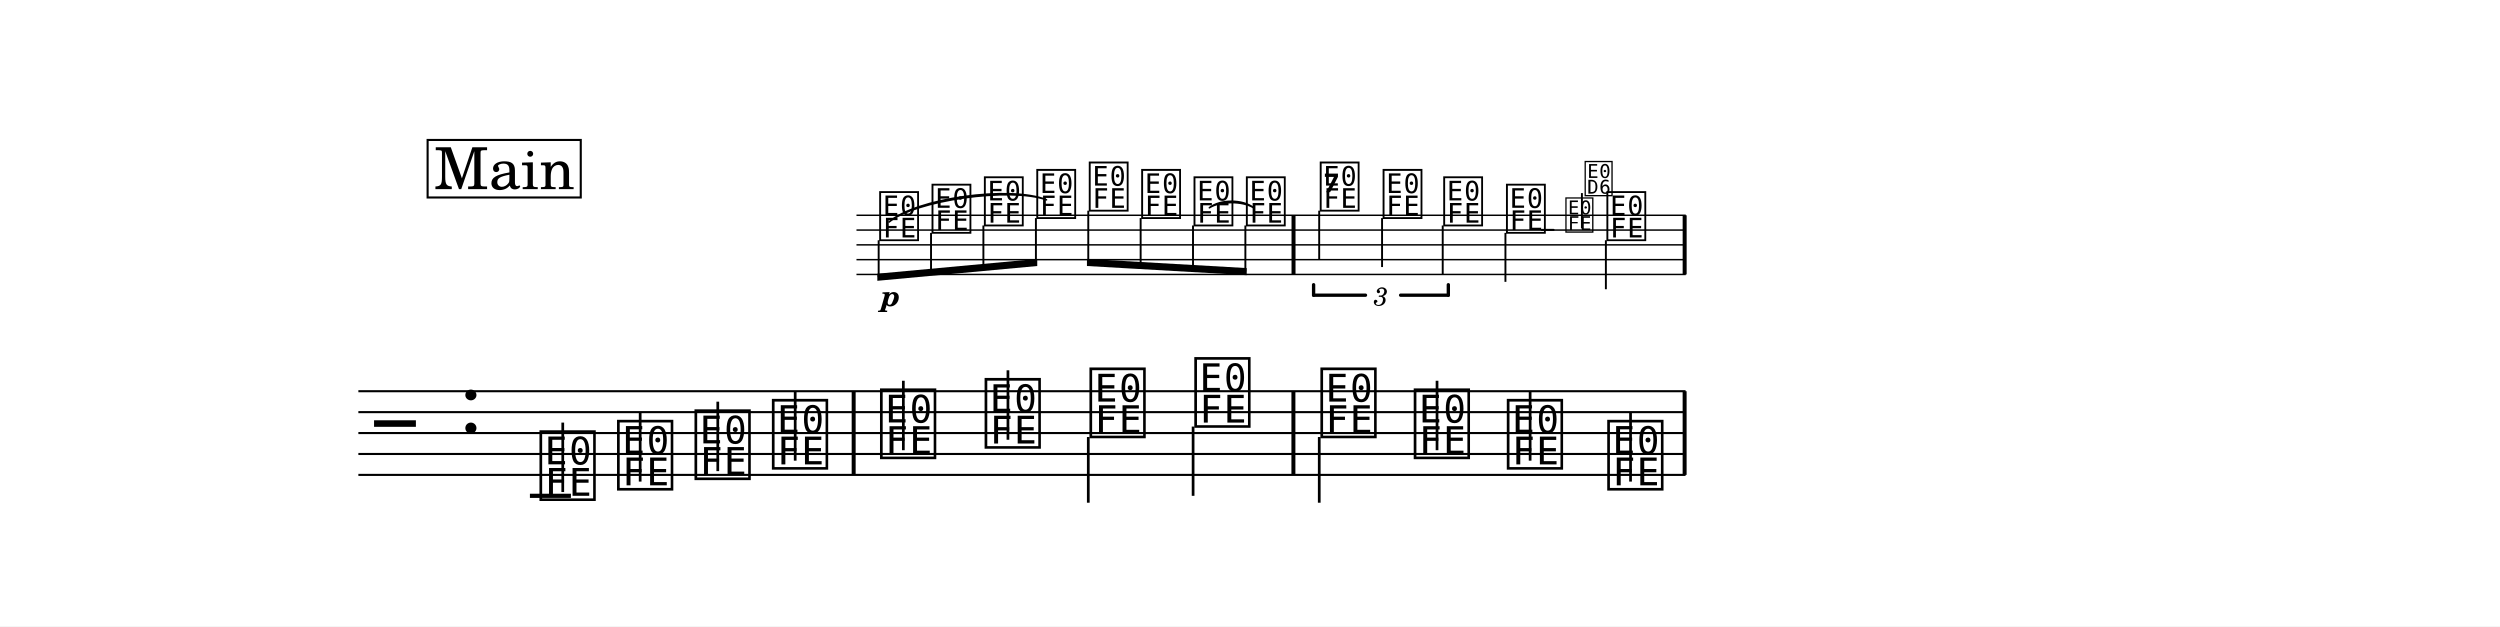
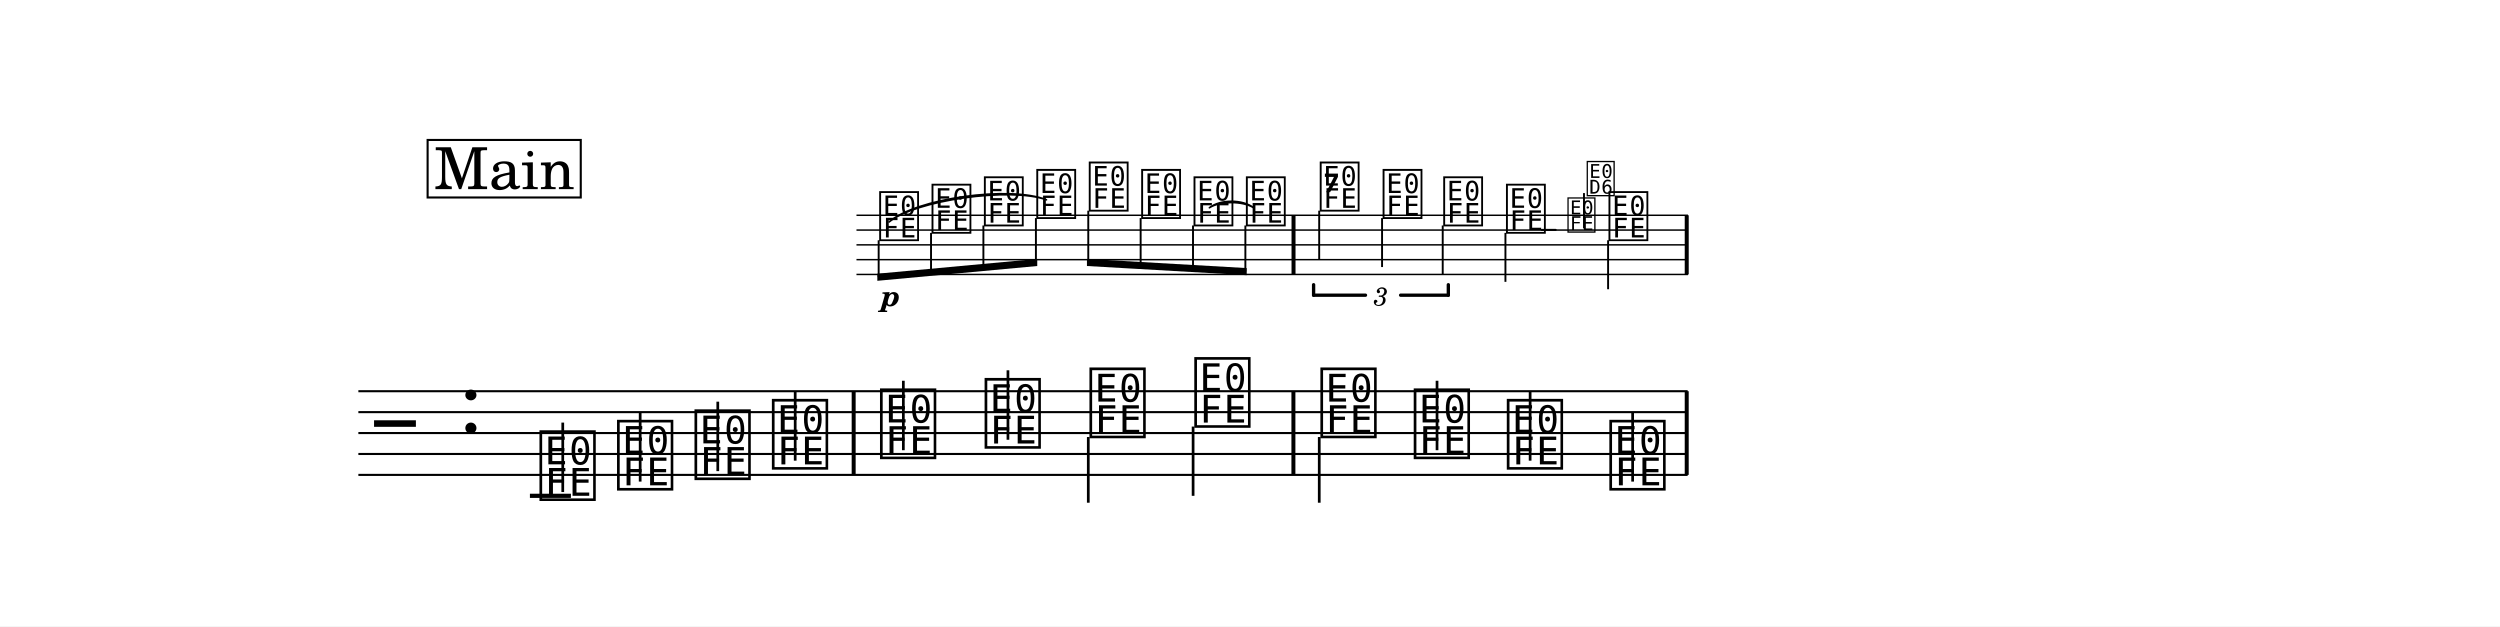
<svg xmlns="http://www.w3.org/2000/svg" width="1195.0" height="299.4" viewBox="0 0 119.50 29.94" font-family="TeX Gyre Schola, serif">
  <style>
  @font-face { font-family: 'Emmentaler'; src: local('Emmentaler'); }
  @font-face { font-family: 'Emmentaler-11'; src: local('Emmentaler-11'); }
  @font-face { font-family: 'Emmentaler-14'; src: local('Emmentaler-14'); }
  .music { font-family: 'Emmentaler', serif; }
</style>
  <rect x="0" y="0" width="119.50" height="29.94" fill="#FFFFFF" />
  <g transform="translate(8.54,0.00) scale(1,1)">
    <g transform="translate(0.00,10.29) scale(0.7071,0.7071)">
-       <line x1="45.82" y1="0.00" x2="101.88" y2="0.00" stroke="#000000" stroke-width="0.100" />
-       <line x1="45.82" y1="1.00" x2="101.88" y2="1.00" stroke="#000000" stroke-width="0.100" />
-       <line x1="45.82" y1="2.00" x2="101.88" y2="2.00" stroke="#000000" stroke-width="0.100" />
-       <line x1="45.82" y1="3.00" x2="101.88" y2="3.00" stroke="#000000" stroke-width="0.100" />
-       <line x1="45.82" y1="4.00" x2="101.88" y2="4.00" stroke="#000000" stroke-width="0.100" />
+       <line x1="45.82" y1="0.00" x2="102.03" y2="0.00" stroke="#000000" stroke-width="0.100" />
+       <line x1="45.82" y1="1.00" x2="102.03" y2="1.00" stroke="#000000" stroke-width="0.100" />
+       <line x1="45.82" y1="2.00" x2="102.03" y2="2.00" stroke="#000000" stroke-width="0.100" />
+       <line x1="45.82" y1="3.00" x2="102.03" y2="3.00" stroke="#000000" stroke-width="0.100" />
+       <line x1="45.82" y1="4.00" x2="102.03" y2="4.00" stroke="#000000" stroke-width="0.100" />
      <text class="music" x="47.23" y="1.50" font-size="4.00" data-pos="337"></text>
      <text class="music" x="50.77" y="1.00" font-size="4.00" data-pos="345"></text>
      <text class="music" x="54.31" y="0.50" font-size="4.00" data-pos="347"></text>
      <text class="music" x="57.85" y="0.00" font-size="4.00" data-pos="349"></text>
      <text class="music" x="61.40" y="-0.50" font-size="4.00" data-pos="352"></text>
      <text class="music" x="64.94" y="0.00" font-size="4.00" data-pos="354"></text>
      <text class="music" x="68.48" y="0.50" font-size="4.00" data-pos="356"></text>
      <text class="music" x="72.02" y="0.50" font-size="4.00" data-pos="359"></text>
      <text class="music" x="77.01" y="-0.50" font-size="4.00" data-pos="376"></text>
      <line x1="77.10" y1="-0.31" x2="77.10" y2="3.00" stroke="#000000" stroke-width="0.130" />
      <text class="music" x="81.26" y="0.00" font-size="4.00" data-pos="389"></text>
      <line x1="81.35" y1="0.19" x2="81.35" y2="3.50" stroke="#000000" stroke-width="0.130" />
      <text class="music" x="85.36" y="0.50" font-size="4.00" data-pos="391"></text>
      <line x1="85.45" y1="0.69" x2="85.45" y2="4.00" stroke="#000000" stroke-width="0.130" />
      <text class="music" x="89.60" y="1.00" font-size="4.00" data-pos="395"></text>
      <line x1="89.69" y1="1.19" x2="89.69" y2="4.50" stroke="#000000" stroke-width="0.130" />
-       <text class="music" style="font-family: 'Emmentaler-14', 'Emmentaler', serif" x="93.65" y="1.00" font-size="2.83" data-pos="416"></text>
-       <line x1="94.86" y1="0.89" x2="94.86" y2="-1.50" stroke="#000000" stroke-width="0.130" />
-       <text class="music" style="font-family: 'Emmentaler-14', 'Emmentaler', serif" x="94.95" y="-1.46" font-size="2.83"></text>
-       <text class="music" x="96.39" y="1.50" font-size="4.00" data-pos="421"></text>
-       <line x1="96.48" y1="1.69" x2="96.48" y2="5.00" stroke="#000000" stroke-width="0.130" />
+       <text class="music" style="font-family: 'Emmentaler-14', 'Emmentaler', serif" x="93.79" y="1.00" font-size="2.83" data-pos="416"></text>
+       <line x1="95.00" y1="0.89" x2="95.00" y2="-1.50" stroke="#000000" stroke-width="0.130" />
+       <text class="music" style="font-family: 'Emmentaler-14', 'Emmentaler', serif" x="95.09" y="-1.46" font-size="2.83"></text>
+       <text class="music" x="96.53" y="1.50" font-size="4.00" data-pos="421"></text>
+       <line x1="96.63" y1="1.69" x2="96.63" y2="5.00" stroke="#000000" stroke-width="0.130" />
      <rect x="75.23" y="0.00" width="0.27" height="4.00" data-pos="361" />
-       <rect x="101.67" y="0.00" width="0.27" height="4.00" data-pos="423" />
+       <rect x="101.81" y="0.00" width="0.27" height="4.00" data-pos="423" />
    </g>
-     <line x1="8.59" y1="18.70" x2="72.03" y2="18.70" stroke="#000000" stroke-width="0.100" />
-     <line x1="8.59" y1="19.70" x2="72.03" y2="19.70" stroke="#000000" stroke-width="0.100" />
-     <line x1="8.59" y1="20.70" x2="72.03" y2="20.70" stroke="#000000" stroke-width="0.100" />
-     <line x1="8.59" y1="21.70" x2="72.03" y2="21.70" stroke="#000000" stroke-width="0.100" />
-     <line x1="8.59" y1="22.70" x2="72.03" y2="22.70" stroke="#000000" stroke-width="0.100" />
+     <line x1="8.59" y1="18.70" x2="72.13" y2="18.70" stroke="#000000" stroke-width="0.100" />
+     <line x1="8.59" y1="19.70" x2="72.13" y2="19.70" stroke="#000000" stroke-width="0.100" />
+     <line x1="8.59" y1="20.70" x2="72.13" y2="20.70" stroke="#000000" stroke-width="0.100" />
+     <line x1="8.59" y1="21.70" x2="72.13" y2="21.70" stroke="#000000" stroke-width="0.100" />
+     <line x1="8.59" y1="22.70" x2="72.13" y2="22.70" stroke="#000000" stroke-width="0.100" />
    <text class="music" x="9.34" y="21.70" font-size="4.00"></text>
    <text class="music" x="13.42" y="20.70" font-size="4.00" data-pos="224"></text>
    <line x1="16.79" y1="23.70" x2="18.75" y2="23.70" stroke="#000000" stroke-width="0.200" />
    <text class="music" x="17.12" y="23.70" font-size="4.00" data-pos="265"></text>
    <line x1="18.36" y1="23.52" x2="18.36" y2="20.20" stroke="#000000" stroke-width="0.130" />
    <text class="music" x="20.83" y="23.20" font-size="4.00" data-pos="269"></text>
    <line x1="22.06" y1="23.02" x2="22.06" y2="19.70" stroke="#000000" stroke-width="0.130" />
    <text class="music" x="24.53" y="22.70" font-size="4.00" data-pos="271"></text>
    <line x1="25.77" y1="22.52" x2="25.77" y2="19.20" stroke="#000000" stroke-width="0.130" />
    <text class="music" x="28.23" y="22.20" font-size="4.00" data-pos="273"></text>
    <line x1="29.47" y1="22.02" x2="29.47" y2="18.70" stroke="#000000" stroke-width="0.130" />
    <text class="music" x="33.40" y="21.70" font-size="4.00" data-pos="277"></text>
    <line x1="34.64" y1="21.52" x2="34.64" y2="18.20" stroke="#000000" stroke-width="0.130" />
    <text class="music" x="38.40" y="21.20" font-size="4.00" data-pos="280"></text>
    <line x1="39.64" y1="21.02" x2="39.64" y2="17.70" stroke="#000000" stroke-width="0.130" />
    <text class="music" x="43.41" y="20.70" font-size="4.00" data-pos="282"></text>
    <line x1="43.48" y1="20.89" x2="43.48" y2="24.03" stroke="#000000" stroke-width="0.130" />
    <text class="music" x="48.42" y="20.20" font-size="4.00" data-pos="284"></text>
    <line x1="48.49" y1="20.39" x2="48.49" y2="23.70" stroke="#000000" stroke-width="0.130" />
    <text class="music" x="54.45" y="20.70" font-size="4.00" data-pos="288"></text>
    <line x1="54.52" y1="20.89" x2="54.52" y2="24.03" stroke="#000000" stroke-width="0.130" />
    <text class="music" x="58.91" y="21.70" font-size="4.00" data-pos="291"></text>
    <line x1="60.15" y1="21.52" x2="60.15" y2="18.20" stroke="#000000" stroke-width="0.130" />
    <text class="music" x="63.36" y="22.20" font-size="4.00" data-pos="293"></text>
    <line x1="64.60" y1="22.02" x2="64.60" y2="18.70" stroke="#000000" stroke-width="0.130" />
-     <text class="music" x="68.16" y="23.20" font-size="4.00" data-pos="295"></text>
-     <line x1="69.40" y1="23.02" x2="69.40" y2="19.70" stroke="#000000" stroke-width="0.130" />
+     <text class="music" x="68.26" y="23.20" font-size="4.00" data-pos="295"></text>
+     <line x1="69.50" y1="23.02" x2="69.50" y2="19.70" stroke="#000000" stroke-width="0.130" />
    <rect x="32.17" y="18.70" width="0.19" height="4.00" data-pos="275" />
    <rect x="53.19" y="18.70" width="0.19" height="4.00" data-pos="286" />
-     <rect x="71.89" y="18.70" width="0.19" height="4.00" data-pos="297" />
+     <rect x="71.99" y="18.70" width="0.19" height="4.00" data-pos="297" />
    <g transform="translate(0.00,10.29) scale(0.7071,0.7071)">
      <polygon points="47.23,3.95 58.04,2.95 58.04,3.43 47.23,4.43" />
      <line x1="47.32" y1="1.69" x2="47.32" y2="4.18" stroke="#000000" stroke-width="0.130" />
      <line x1="50.86" y1="1.19" x2="50.86" y2="3.85" stroke="#000000" stroke-width="0.130" />
      <line x1="54.40" y1="0.69" x2="54.40" y2="3.53" stroke="#000000" stroke-width="0.130" />
      <line x1="57.95" y1="0.19" x2="57.95" y2="3.20" stroke="#000000" stroke-width="0.130" />
    </g>
    <g transform="translate(0.00,10.29) scale(0.7071,0.7071)">
      <polygon points="61.40,2.95 72.20,3.57 72.20,4.05 61.40,3.43" />
      <line x1="61.49" y1="-0.31" x2="61.49" y2="3.20" stroke="#000000" stroke-width="0.130" />
      <line x1="65.03" y1="0.19" x2="65.03" y2="3.40" stroke="#000000" stroke-width="0.130" />
      <line x1="68.57" y1="0.69" x2="68.57" y2="3.60" stroke="#000000" stroke-width="0.130" />
      <line x1="72.11" y1="0.69" x2="72.11" y2="3.80" stroke="#000000" stroke-width="0.130" />
    </g>
    <path d="M 49.27,9.93 C 49.78,9.52 50.87,9.52 51.38,9.93 C 50.87,9.60 49.78,9.60 49.27,9.93 Z" stroke="#000000" stroke-width="0.08" stroke-linecap="round" stroke-linejoin="round" data-pos="357" />
    <path d="M 33.96,10.61 C 35.21,9.49 39.73,8.85 41.48,9.55 C 39.74,8.93 35.22,9.57 33.96,10.61 Z" stroke="#000000" stroke-width="0.08" stroke-linecap="round" stroke-linejoin="round" data-pos="343" />
    <text x="34.05" y="14.63" font-size="1.41" font-weight="bold" font-style="italic" text-anchor="middle" data-pos="341">p</text>
    <line x1="54.25" y1="14.11" x2="54.25" y2="13.61" stroke="#000000" stroke-width="0.160" stroke-linecap="round" data-pos="363" />
    <line x1="54.25" y1="14.11" x2="56.73" y2="14.11" stroke="#000000" stroke-width="0.160" stroke-linecap="round" data-pos="363" />
    <line x1="58.41" y1="14.11" x2="60.69" y2="14.11" stroke="#000000" stroke-width="0.160" stroke-linecap="round" data-pos="363" />
    <line x1="60.69" y1="14.11" x2="60.69" y2="13.61" stroke="#000000" stroke-width="0.160" stroke-linecap="round" data-pos="363" />
    <text x="57.47" y="14.11" font-size="1.23" font-style="italic" text-anchor="middle" dominant-baseline="central" data-pos="363">3</text>
-     <line x1="65.16" y1="10.99" x2="65.72" y2="10.99" stroke="#000000" stroke-width="0.100" stroke-linecap="round" data-pos="395" />
+     <line x1="65.16" y1="10.99" x2="65.82" y2="10.99" stroke="#000000" stroke-width="0.100" stroke-linecap="round" data-pos="395" />
    <text class="music" style="font-family: 'Emmentaler-11', 'Emmentaler', serif" x="54.71" y="9.19" font-size="2.24" data-pos="376"></text>
    <rect x="11.90" y="6.69" width="7.32" height="2.75" fill="#FFFFFF" stroke="#000000" stroke-width="0.100" data-pos="229" />
    <text x="15.57" y="9.04" font-size="2.77" text-anchor="middle" data-pos="229">Main</text>
  </g>
</svg>
